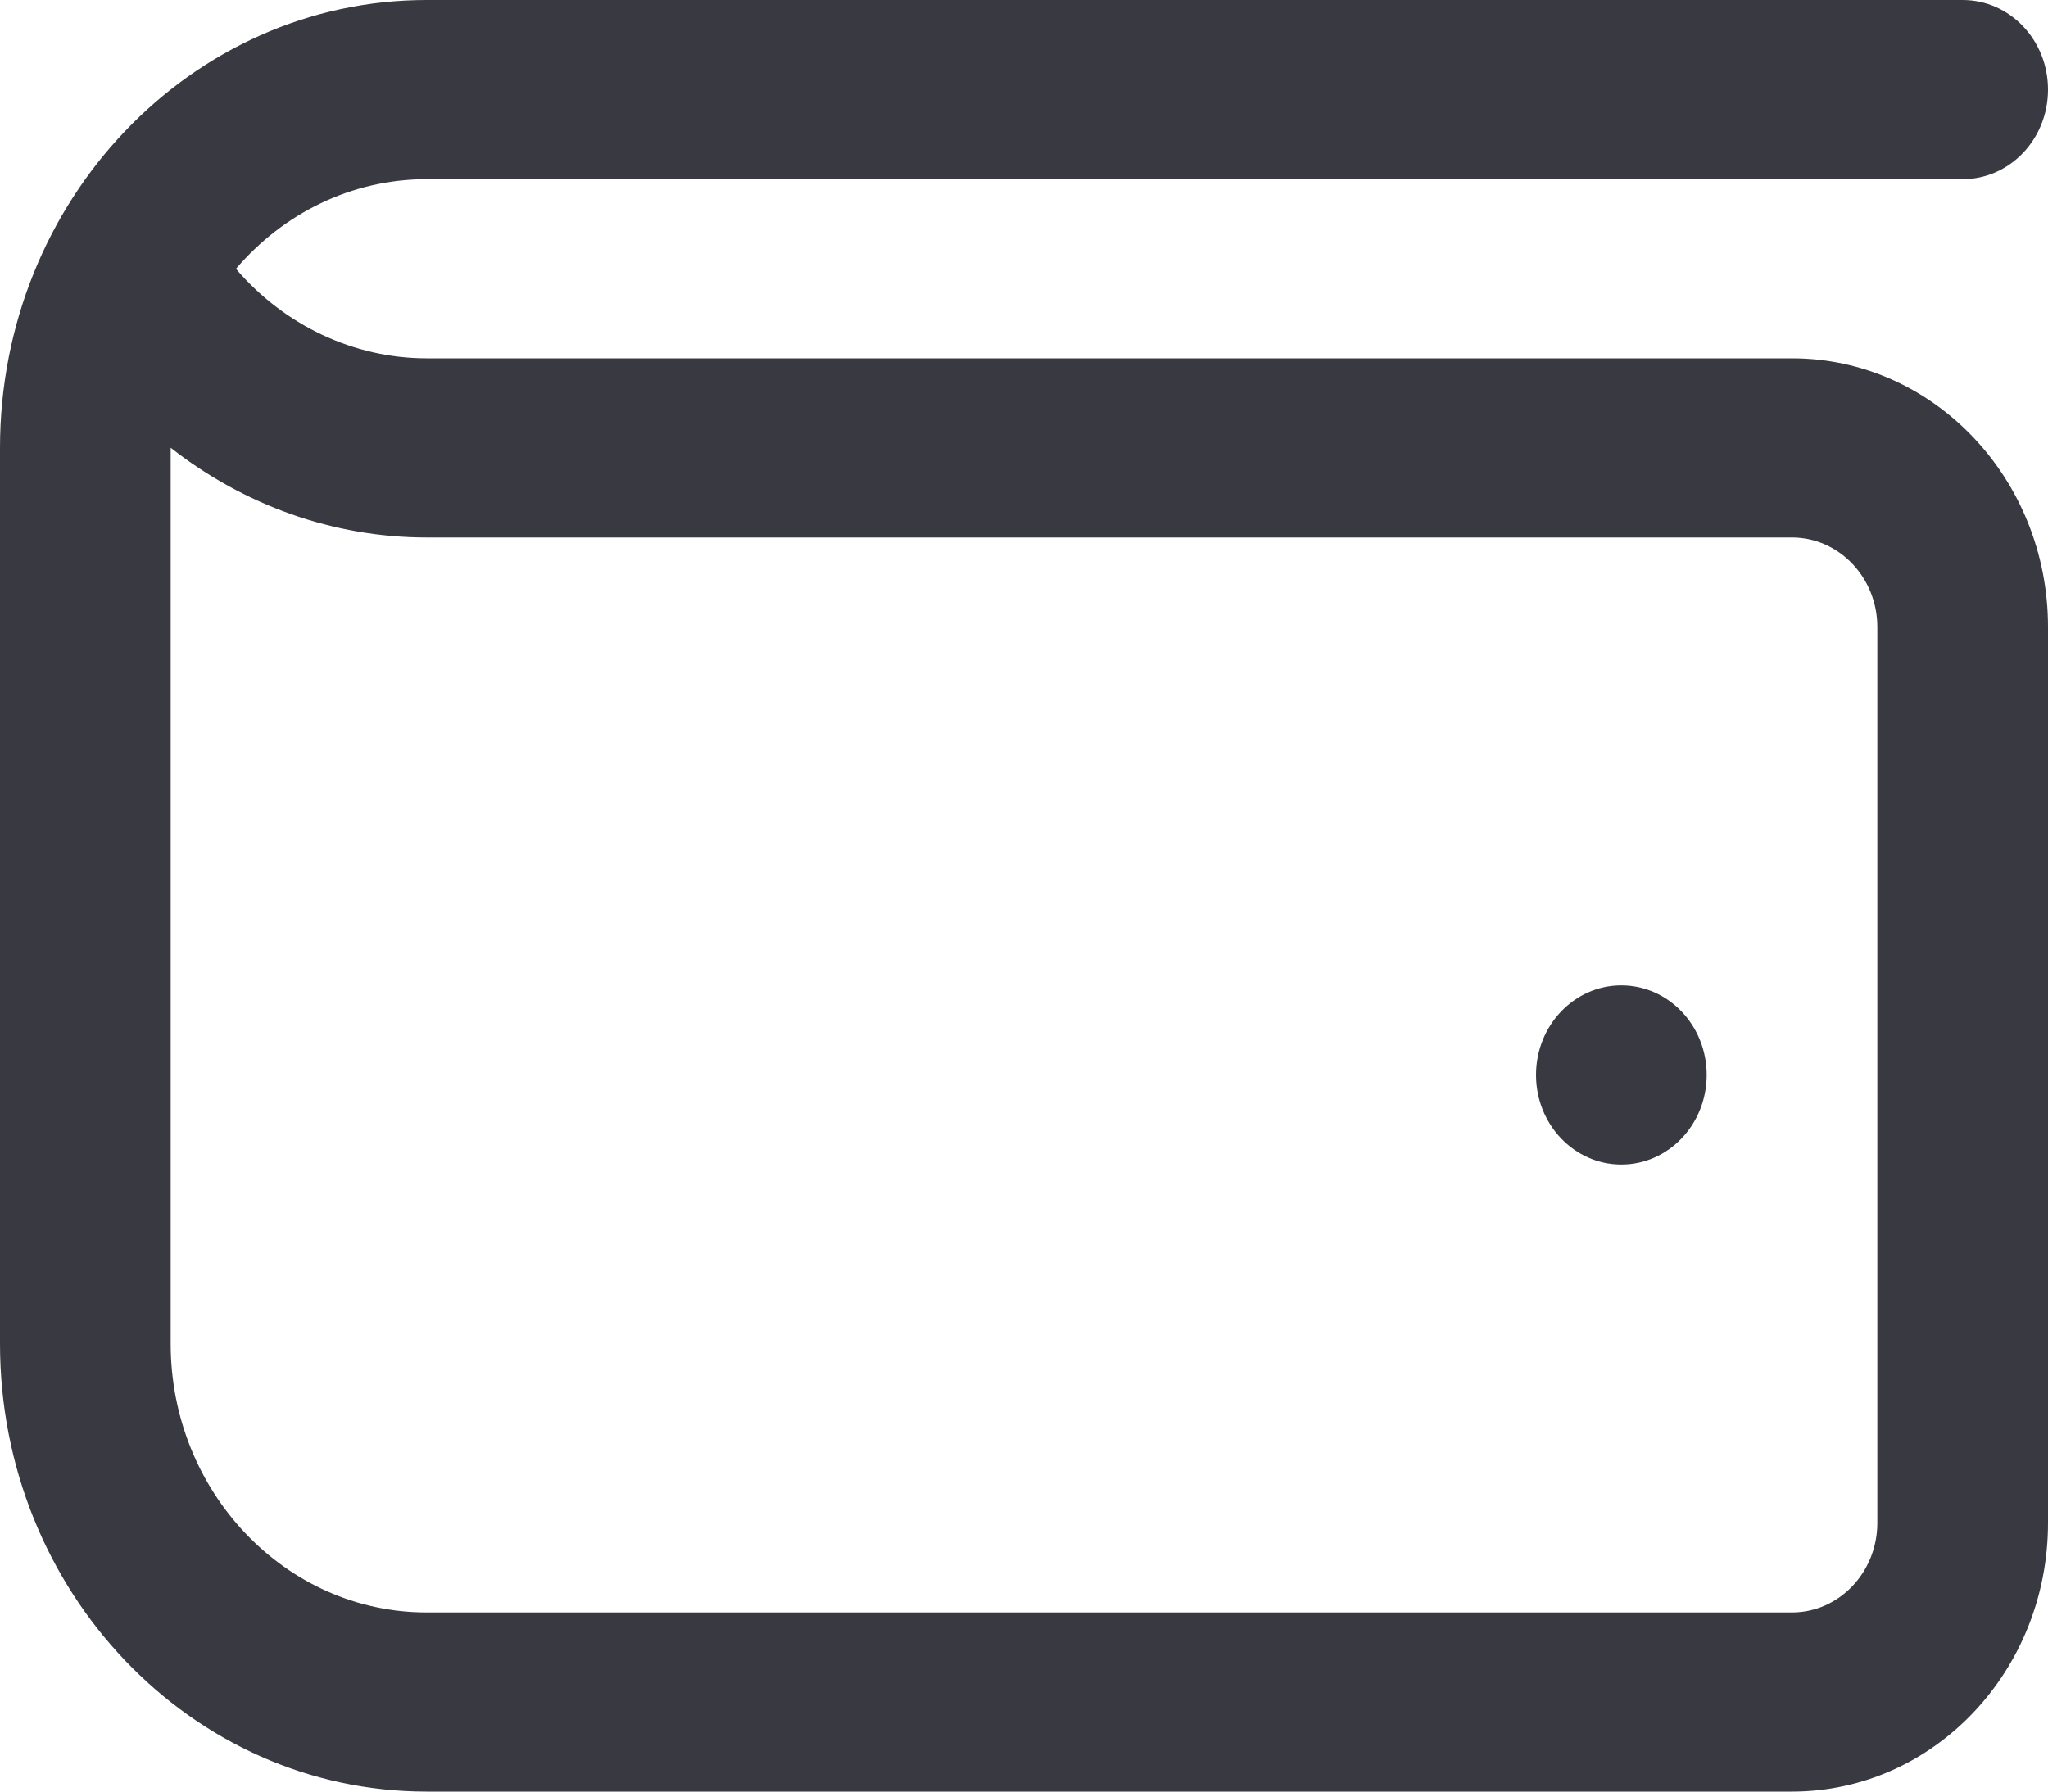
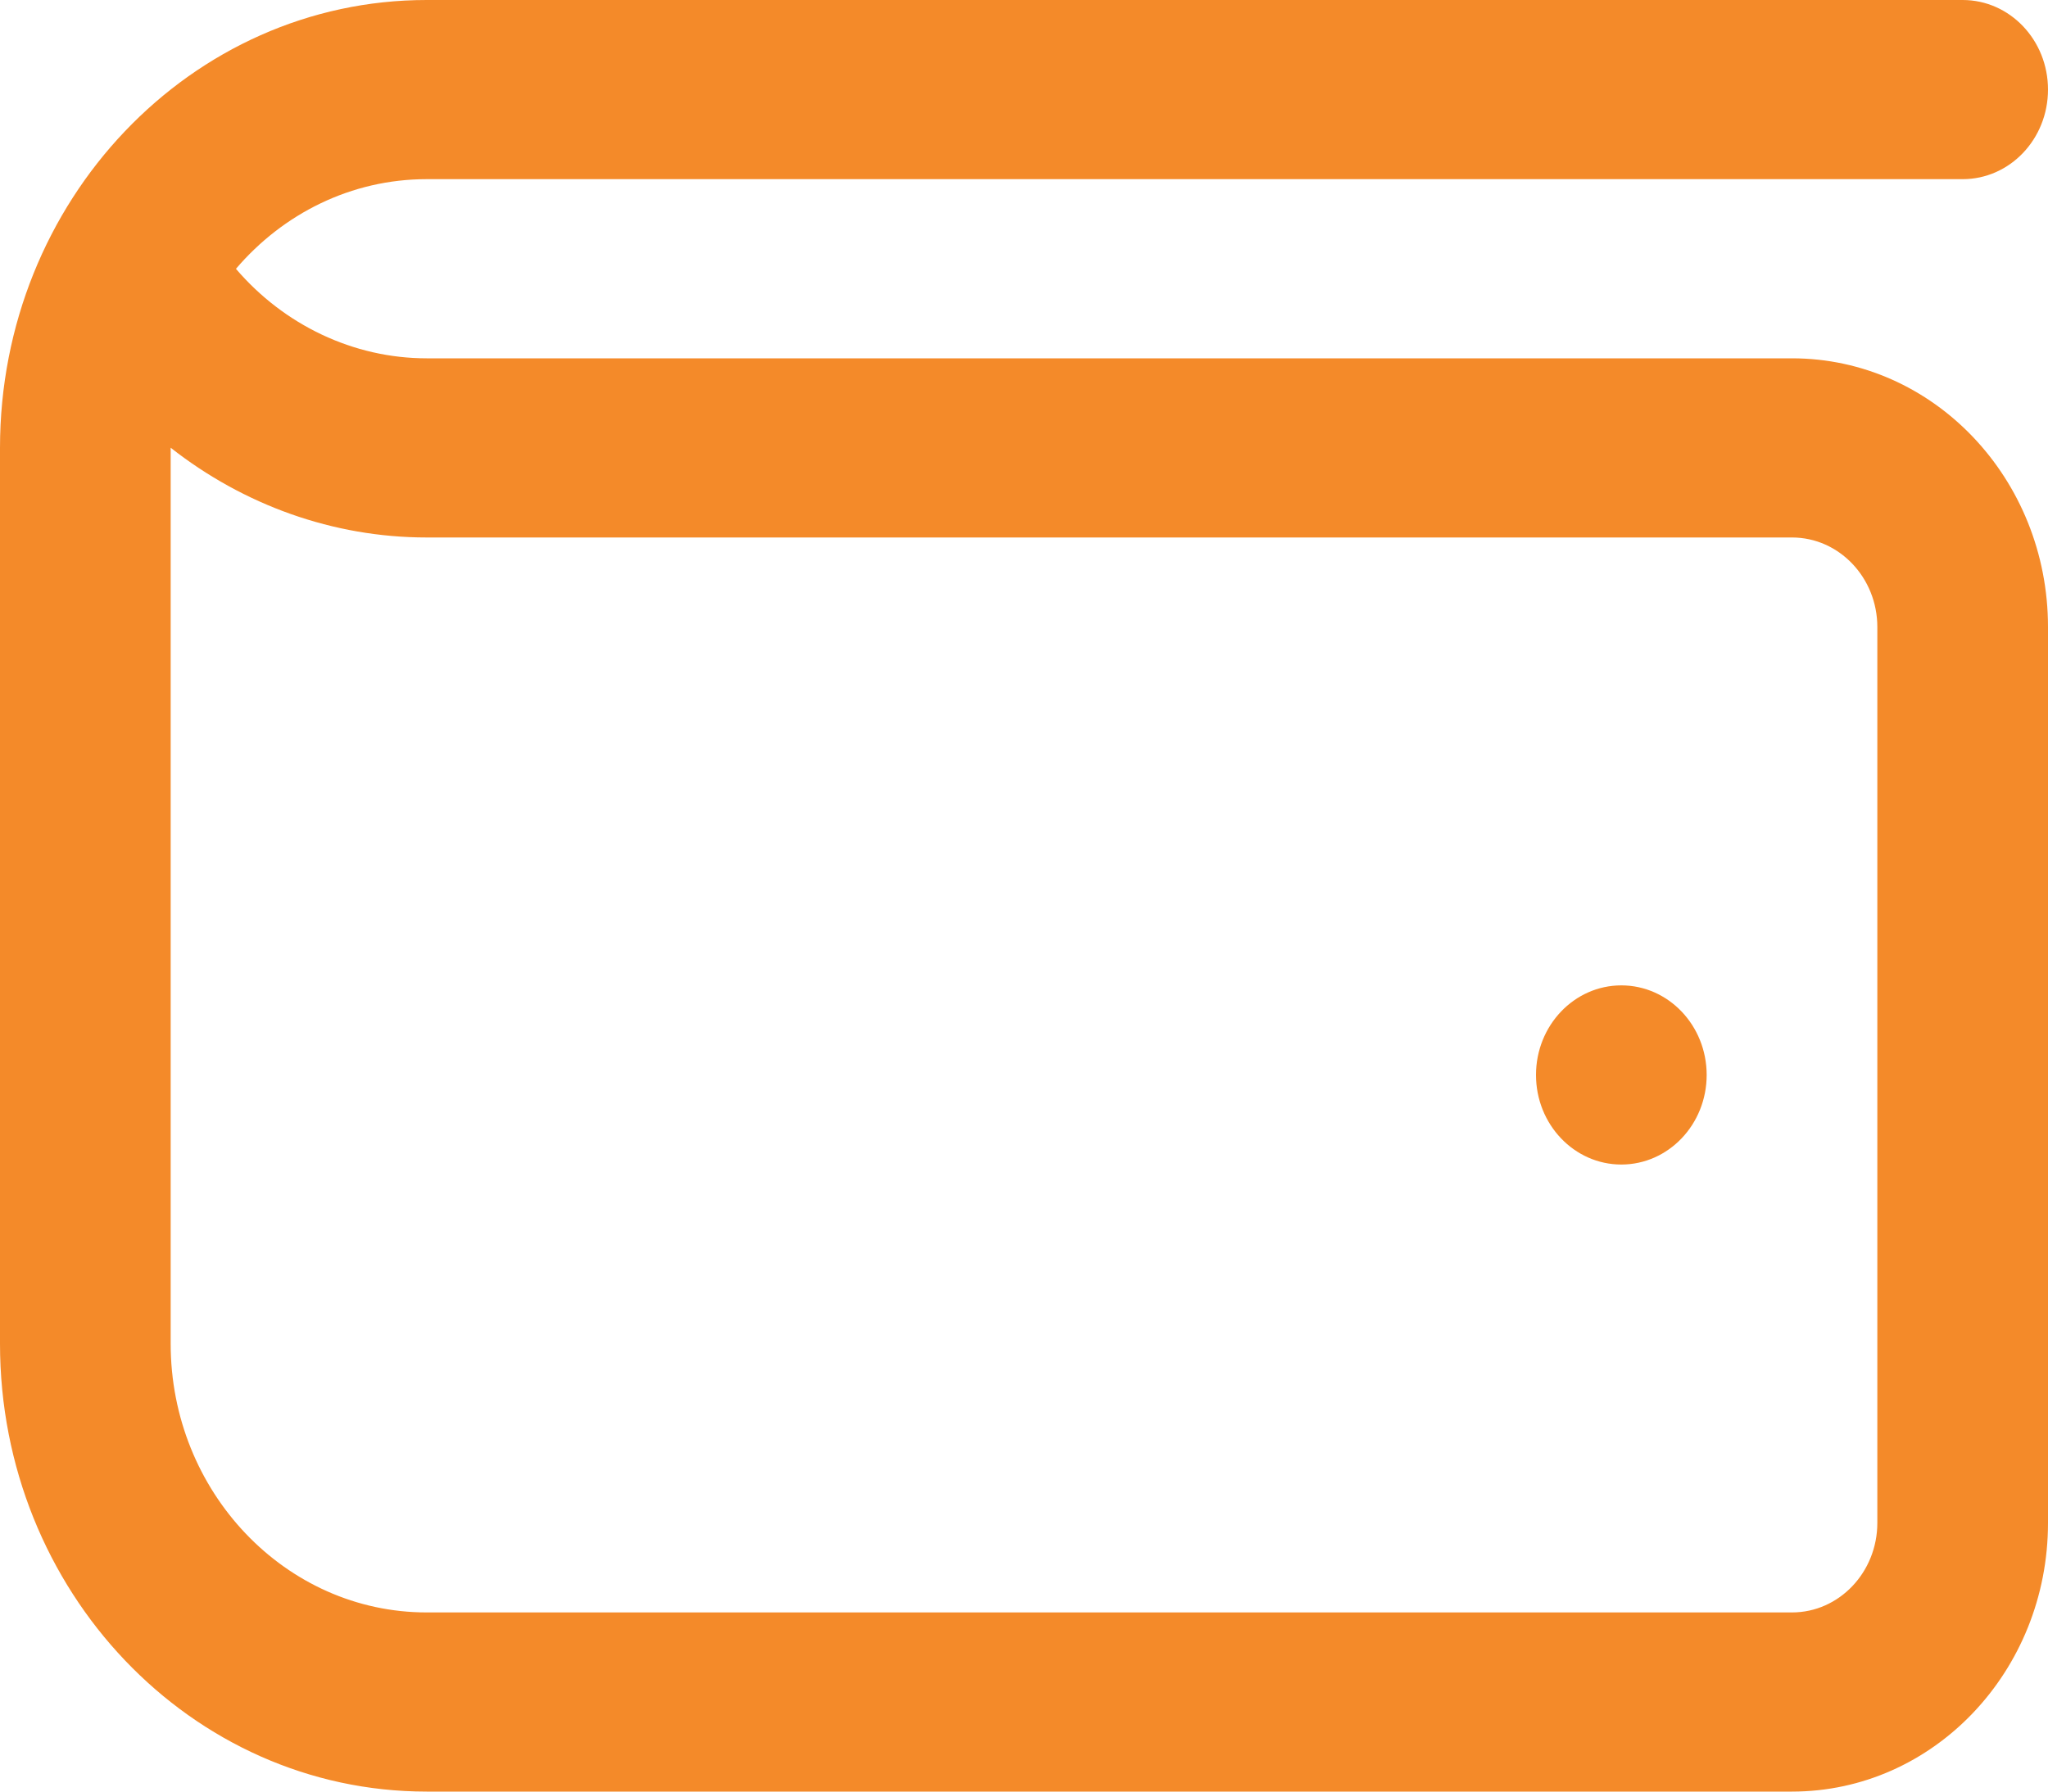
<svg xmlns="http://www.w3.org/2000/svg" width="24" height="21" viewBox="0 0 24 21" fill="none">
-   <path d="M21 4.2H5C4.141 4.2 3.328 3.809 2.765 3.151C3.315 2.506 4.114 2.1 5 2.1H23C23.553 2.1 24 1.63 24 1.05C24 0.47 23.553 0 23 0H5C2.239 0 0 2.351 0 5.25V15.75C0 18.649 2.239 21 5 21H21C22.657 21 24 19.59 24 17.85V7.35C24 5.61 22.657 4.2 21 4.2ZM22 17.85C22 18.429 21.552 18.9 21 18.9H5C3.346 18.9 2 17.487 2 15.75V5.248C2.854 5.919 3.904 6.3 5 6.3H21C21.552 6.3 22 6.771 22 7.35V17.85ZM20 12.6C20 13.18 19.552 13.65 19 13.65C18.448 13.65 18 13.18 18 12.6C18 12.02 18.448 11.55 19 11.55C19.552 11.55 20 12.02 20 12.6Z" fill="#393942" />
+   <path d="M21 4.2H5C4.141 4.2 3.328 3.809 2.765 3.151C3.315 2.506 4.114 2.1 5 2.1H23C23.553 2.1 24 1.63 24 1.05C24 0.47 23.553 0 23 0H5C2.239 0 0 2.351 0 5.25V15.75C0 18.649 2.239 21 5 21H21C22.657 21 24 19.59 24 17.85V7.35C24 5.61 22.657 4.2 21 4.2ZM22 17.85C22 18.429 21.552 18.9 21 18.9H5C3.346 18.9 2 17.487 2 15.75V5.248C2.854 5.919 3.904 6.3 5 6.3H21C21.552 6.3 22 6.771 22 7.35V17.85ZM20 12.6C20 13.18 19.552 13.65 19 13.65C18.448 13.65 18 13.18 18 12.6C18 12.02 18.448 11.55 19 11.55C19.552 11.55 20 12.02 20 12.6Z" fill="#f48a29" />
</svg>
